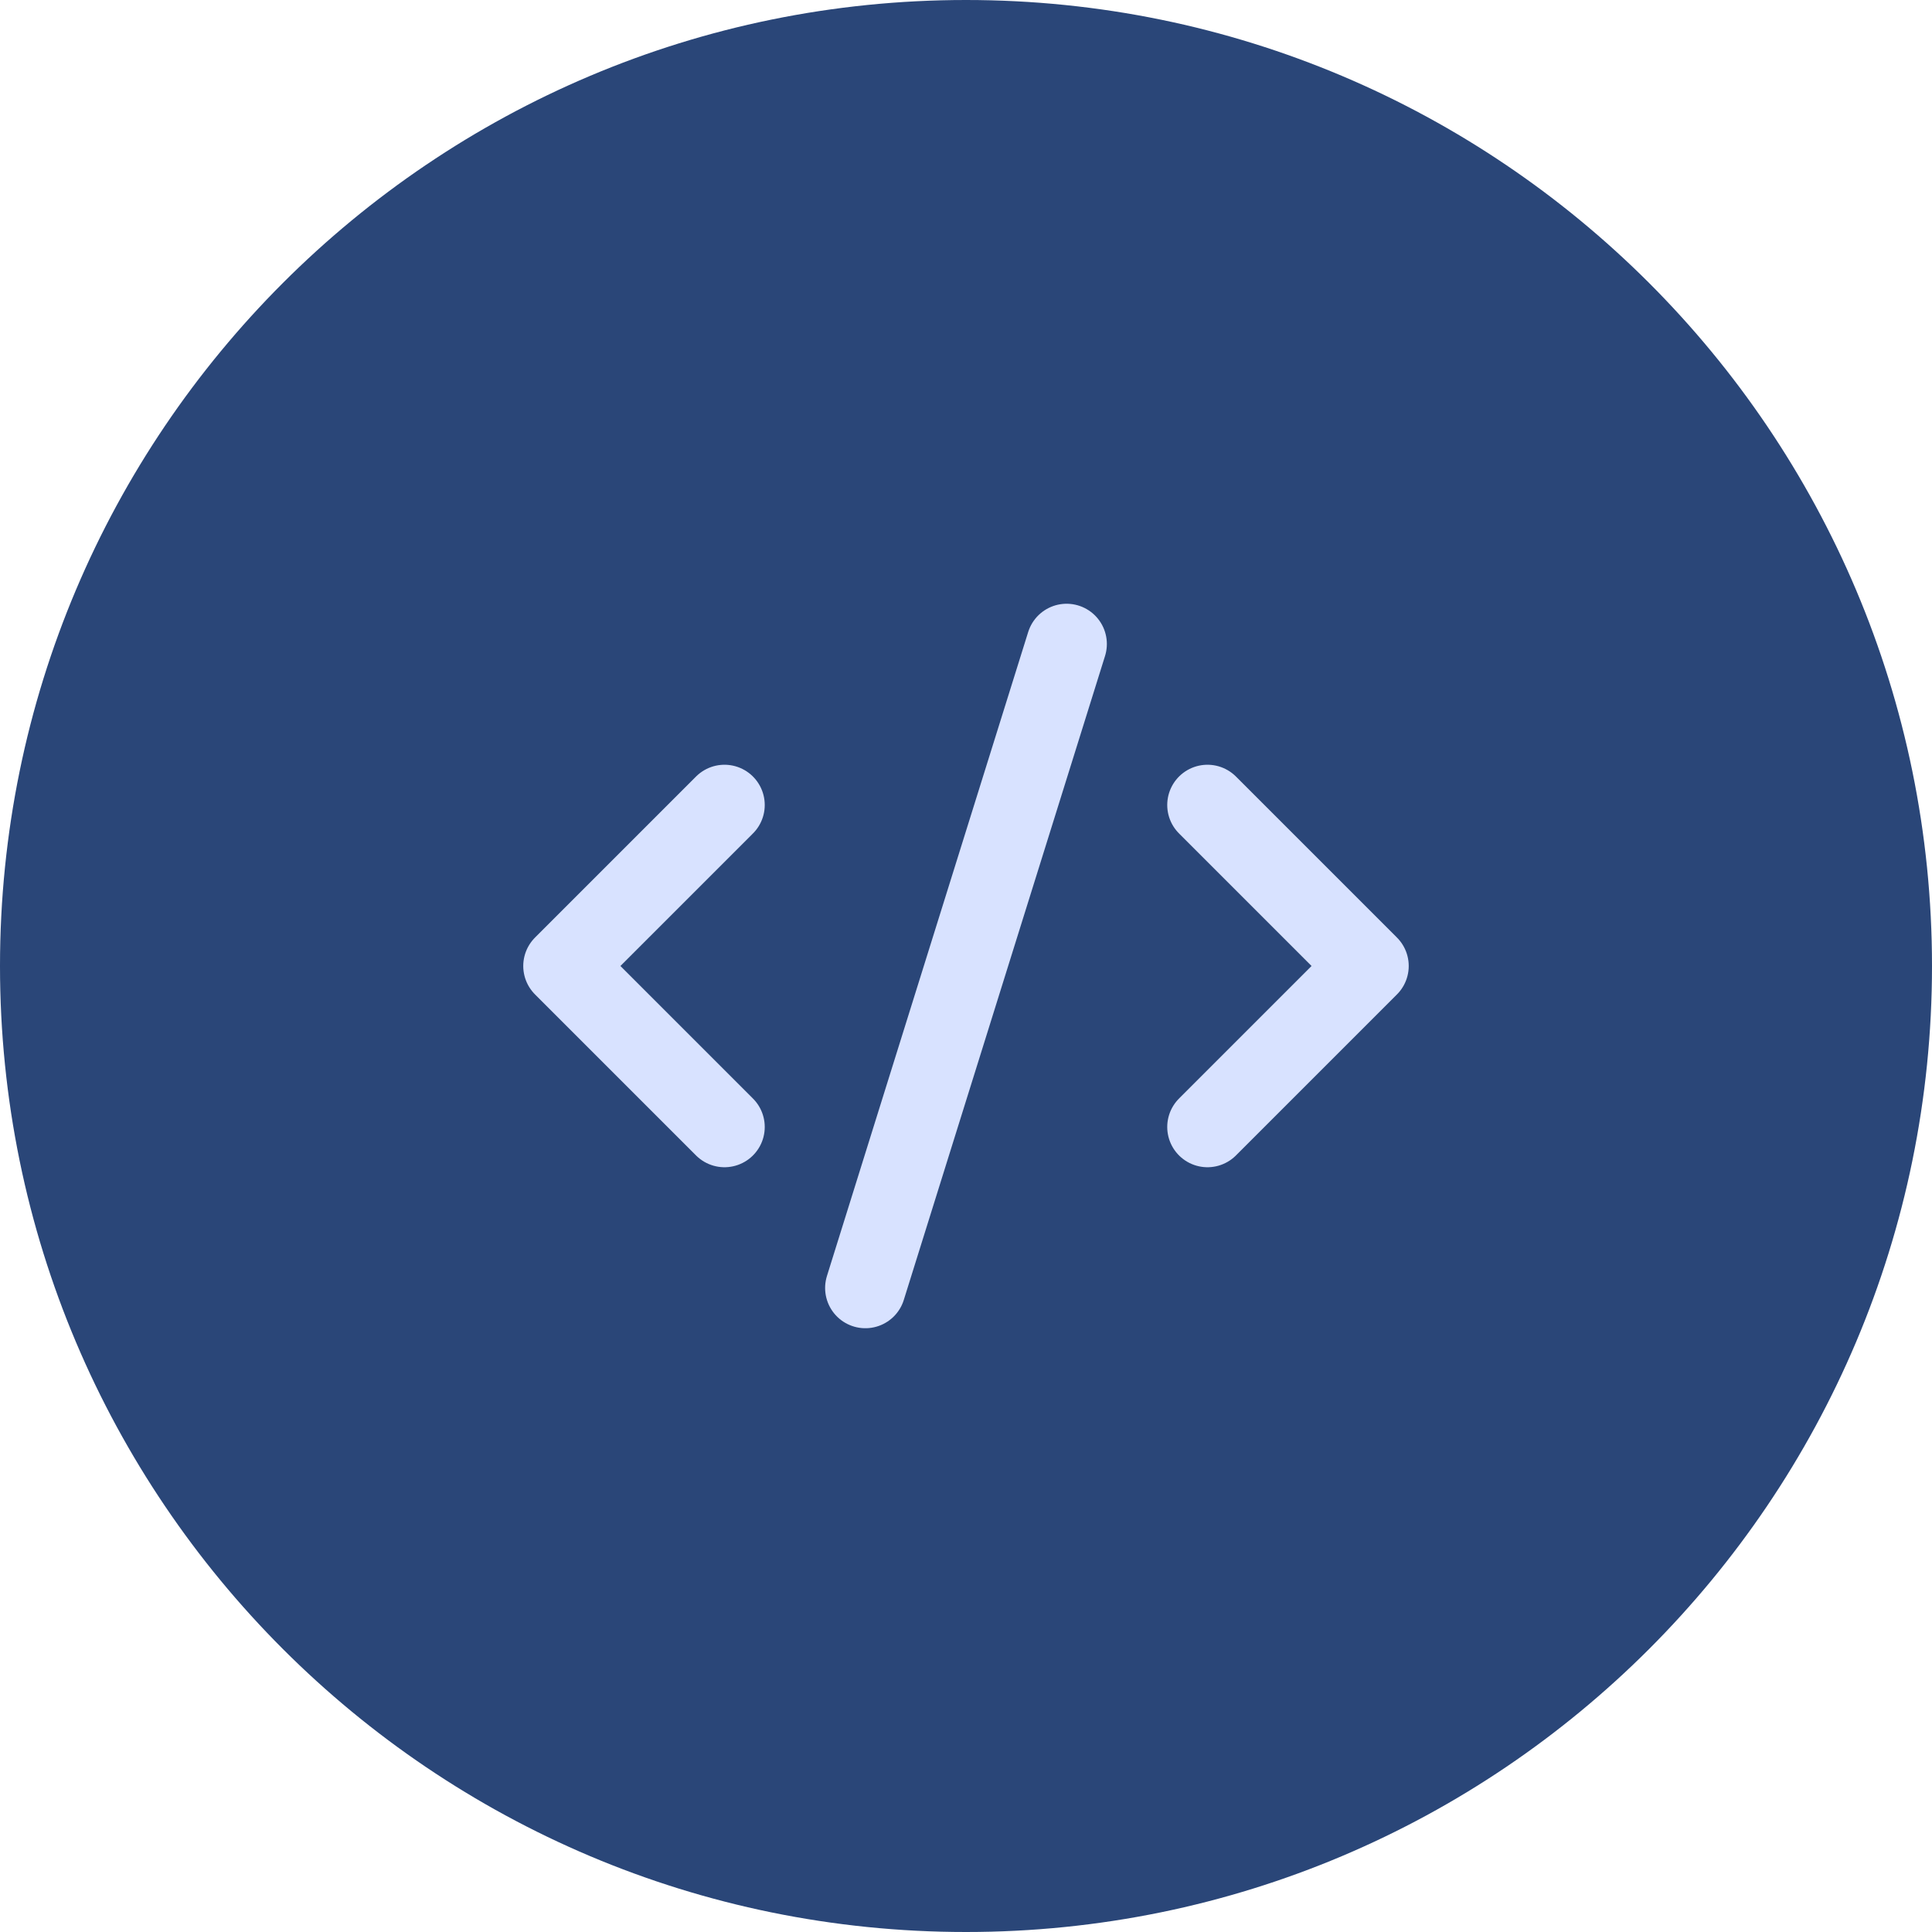
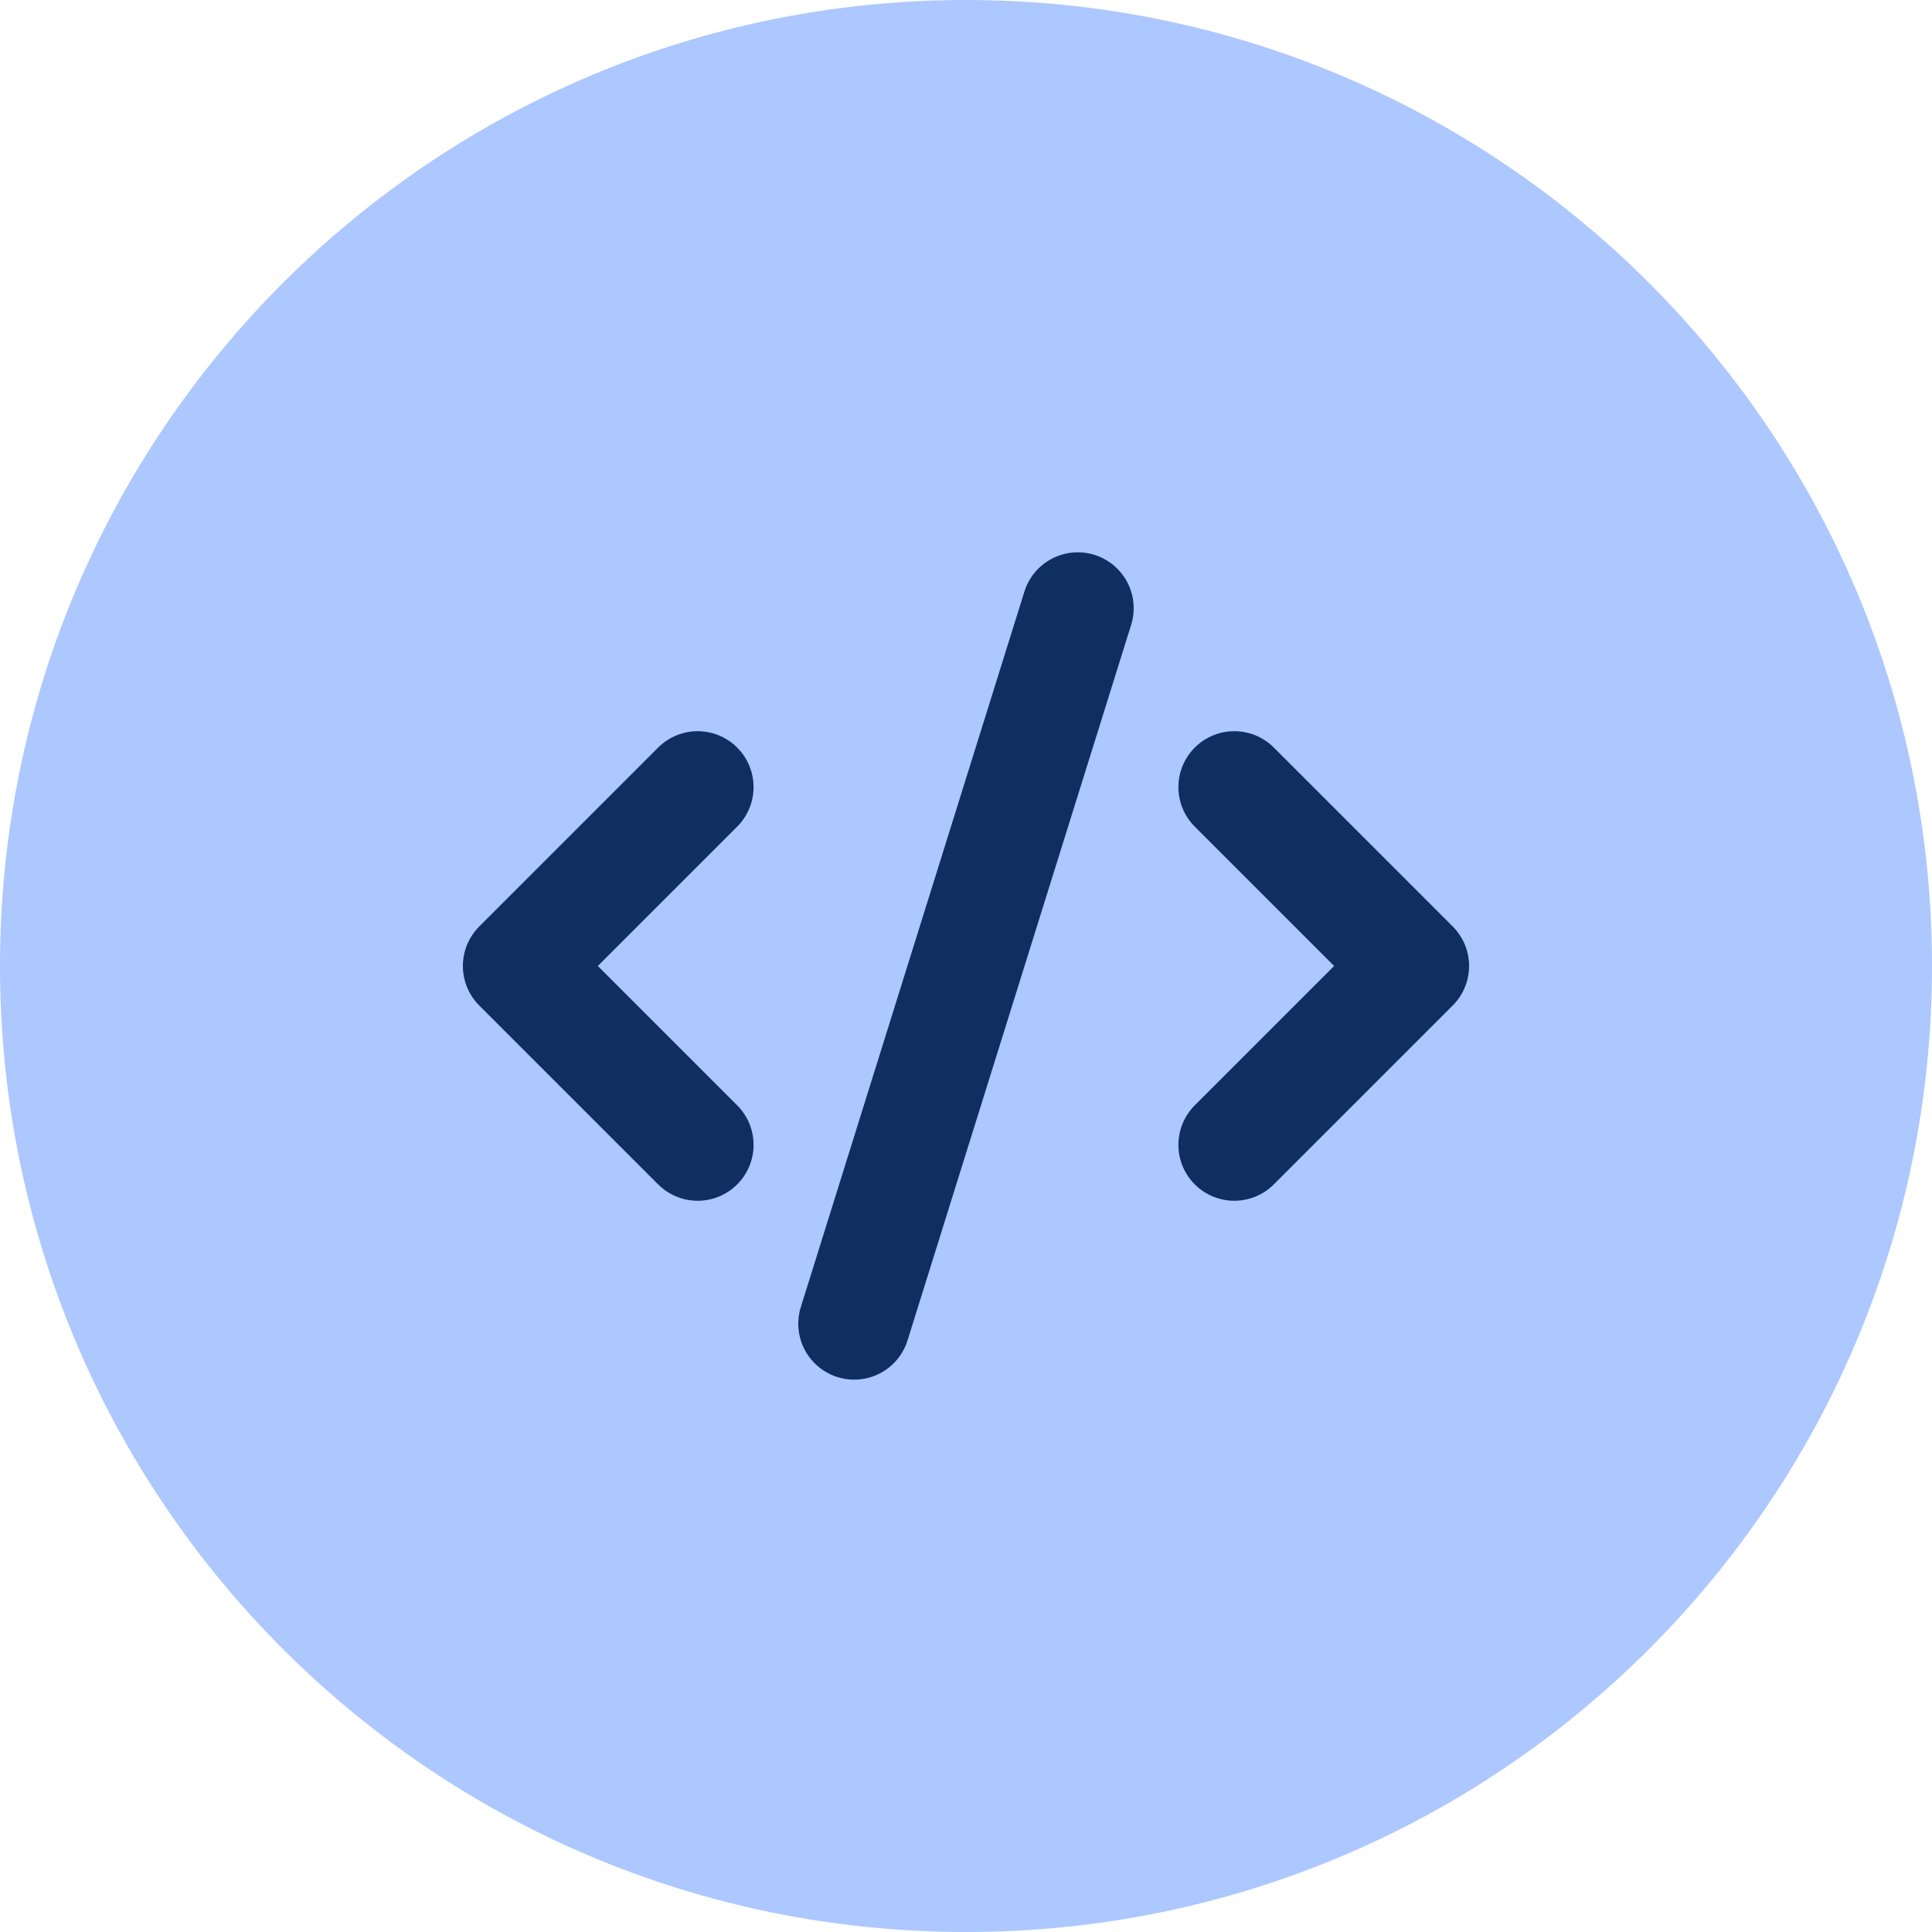
- <svg xmlns="http://www.w3.org/2000/svg" viewBox="0 0 64 64" role="img" aria-label="Jacob Elcharar">
-   <circle cx="32" cy="32" r="32" fill="#2a4678" />
-   <g transform="translate(16 16) scale(1.3333)" fill="none" stroke="#d8e2ff" stroke-width="2" stroke-linecap="round" stroke-linejoin="round">
+ <svg xmlns="http://www.w3.org/2000/svg" viewBox="0 0 36 36" role="img" aria-label="Jacob Elcharar">
+   <circle cx="18" cy="18" r="18" fill="#adc7ff" />
+   <g transform="translate(8 8) scale(0.8333)" fill="none" stroke="#0f2f60" stroke-width="2.5" stroke-linecap="round" stroke-linejoin="round">
    <path d="m18 16 4-4-4-4" />
    <path d="m6 8-4 4 4 4" />
    <path d="m14.5 4-5 16" />
  </g>
</svg>
